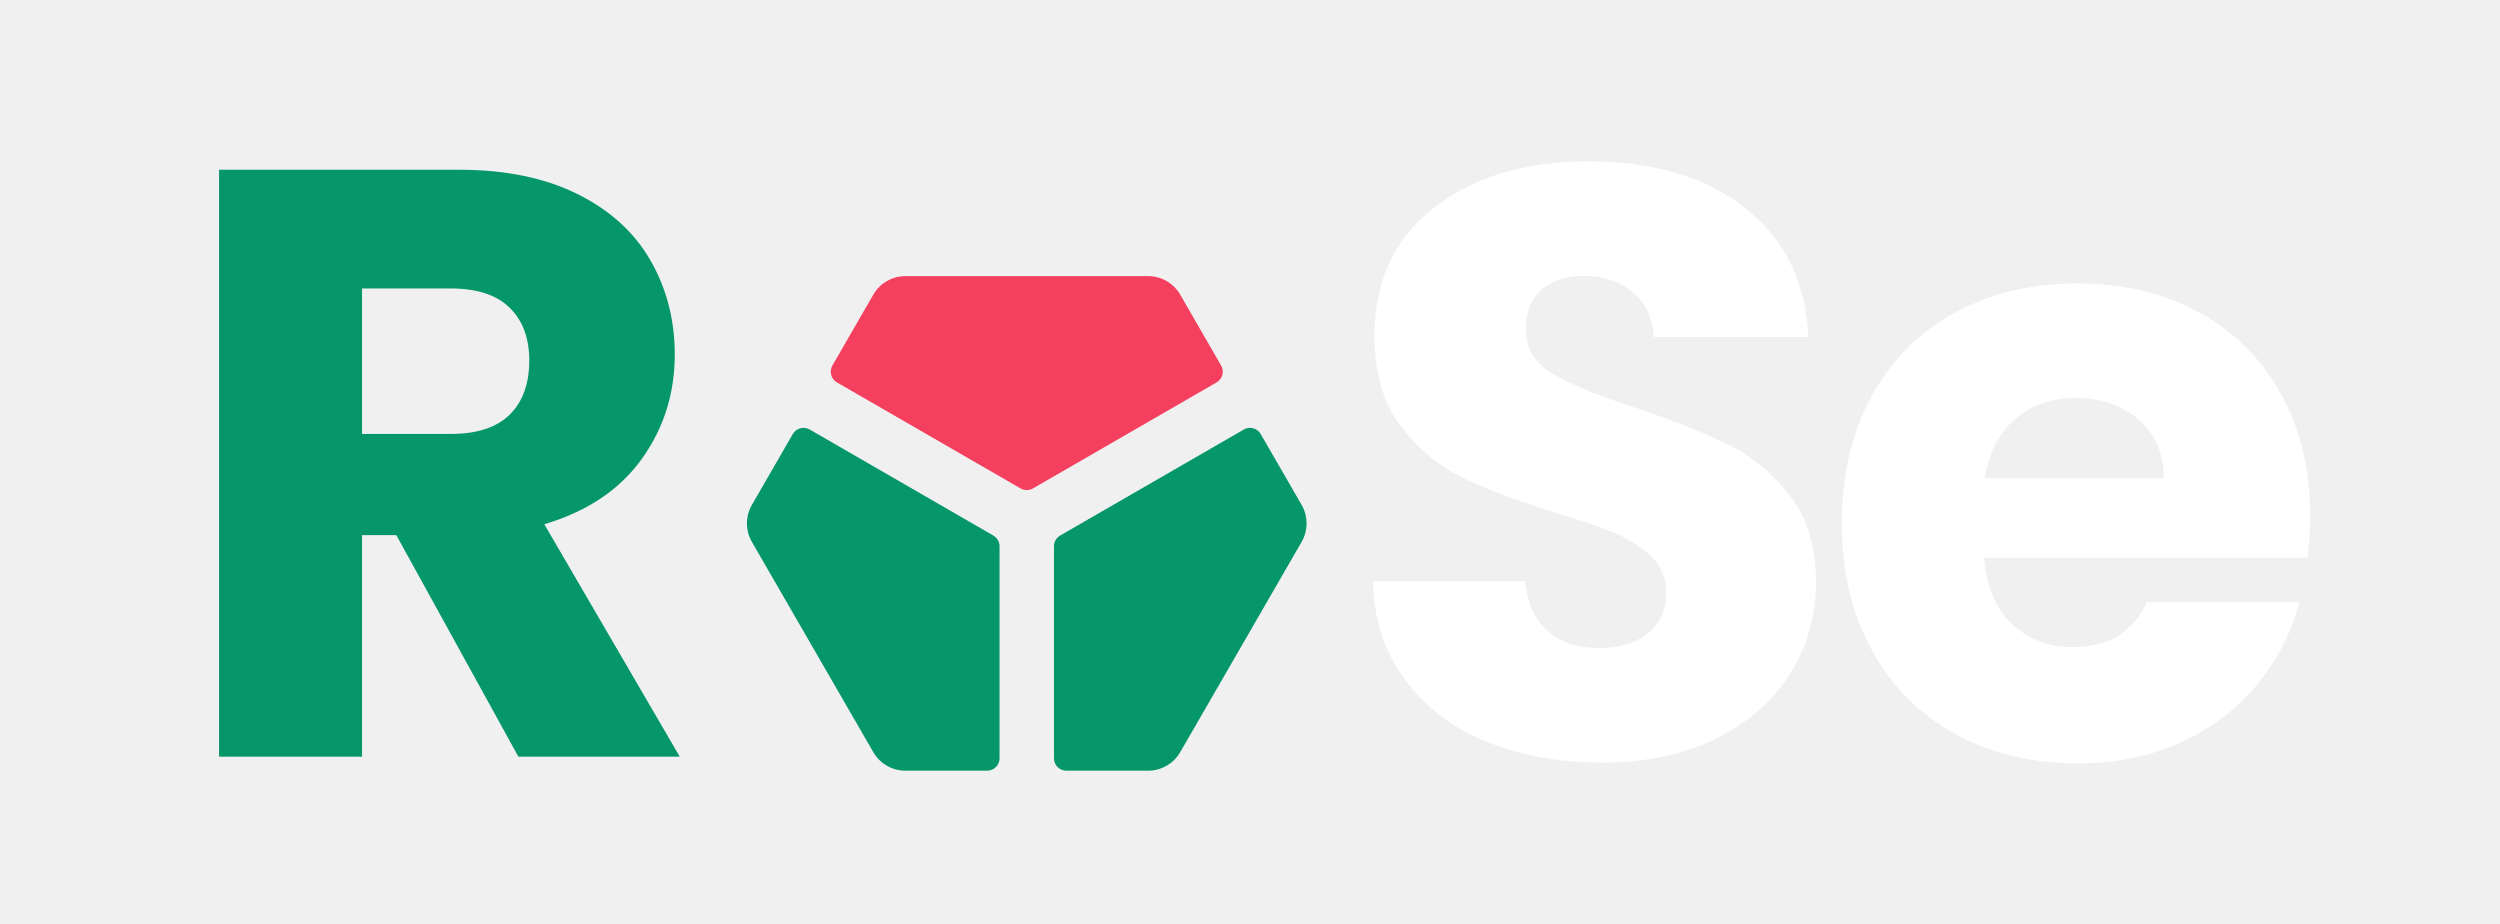
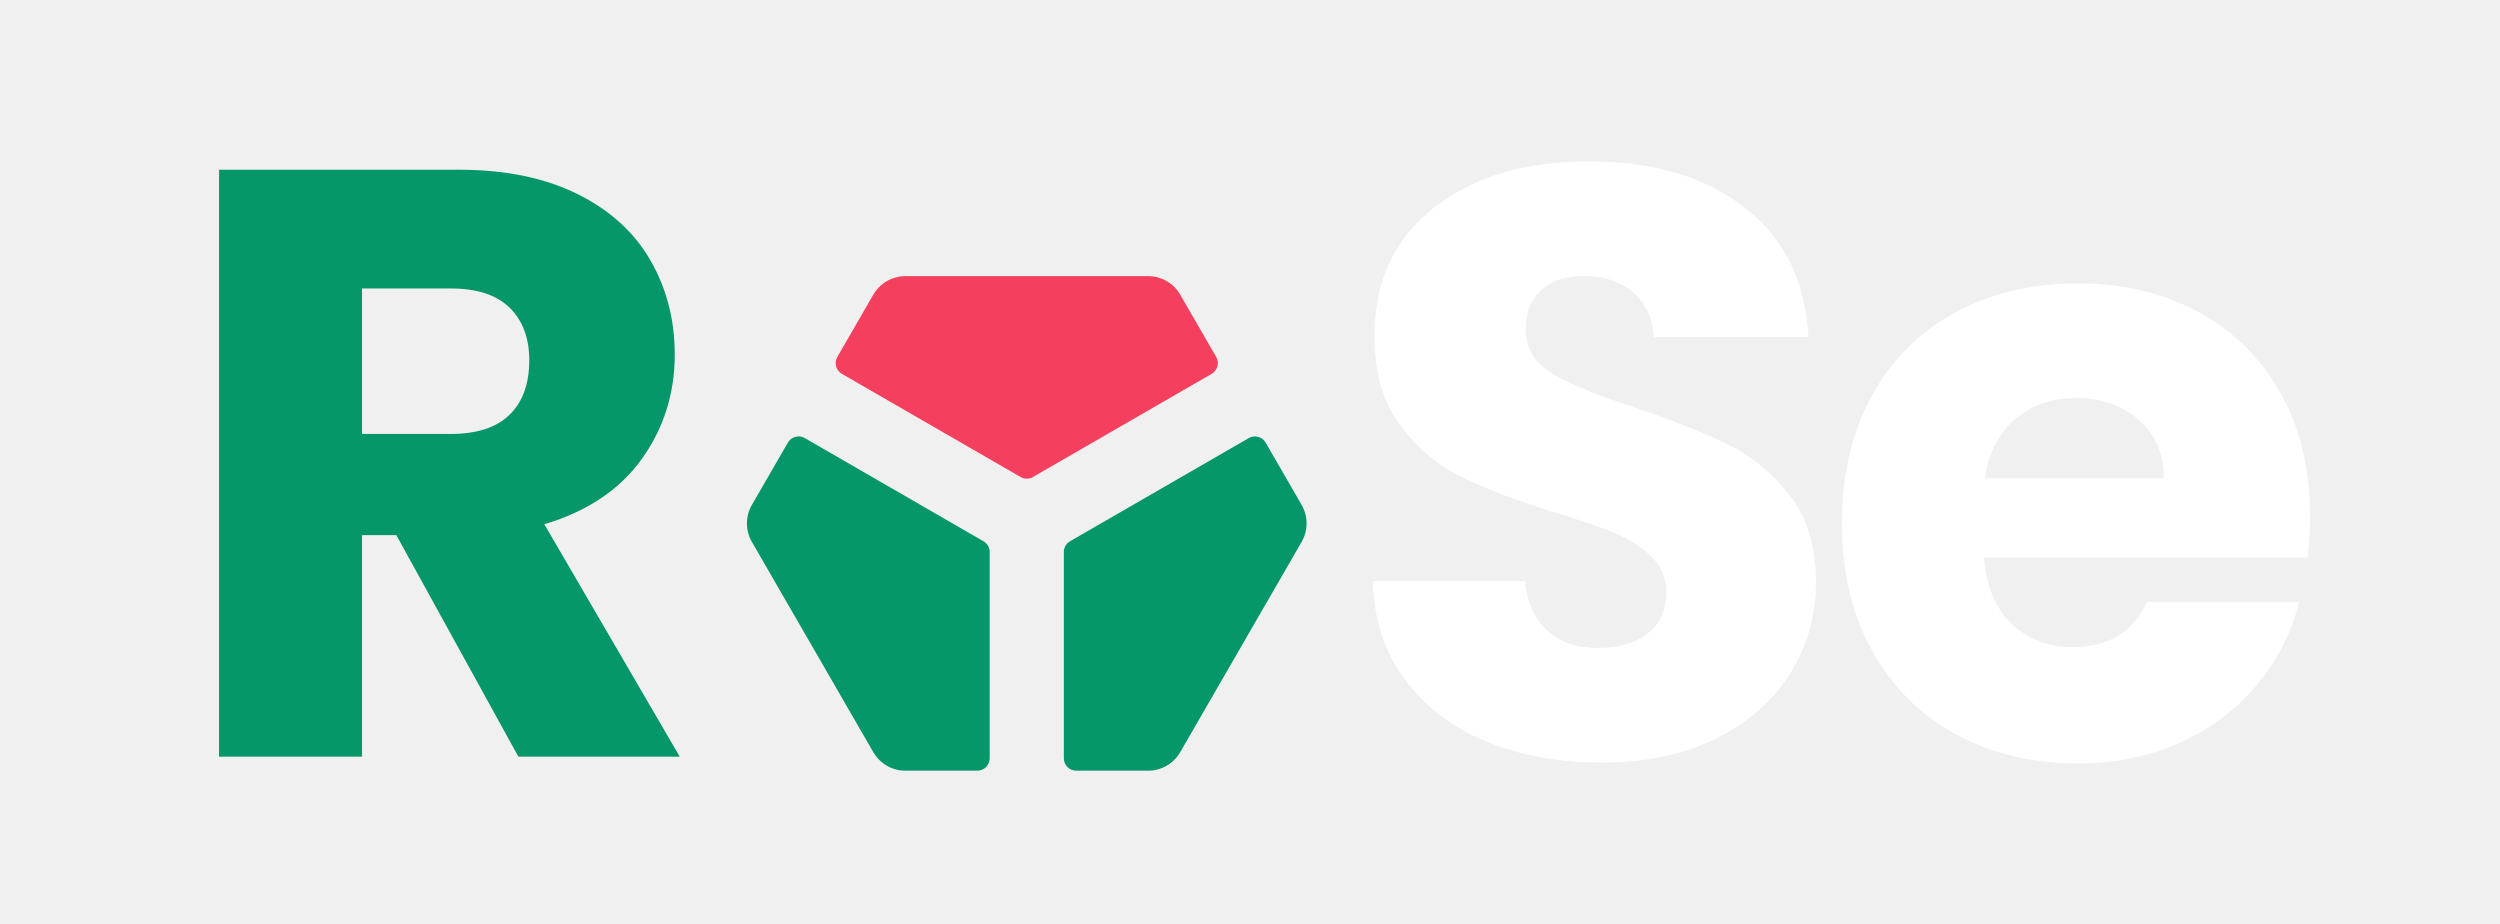
<svg xmlns="http://www.w3.org/2000/svg" viewBox="0 0 598 221" width="598" height="221">
  <path d="M124.0 181.0 94.8 128.0H86.6V181.0H52.4V40.6H109.8Q126.4 40.6 138.1 46.4Q149.8 52.2 155.6 62.3Q161.4 72.4 161.4 84.8Q161.4 98.8 153.5 109.8Q145.6 120.8 130.2 125.4L162.6 181.0ZM86.6 103.8H107.8Q117.2 103.8 121.9 99.2Q126.6 94.6 126.6 86.2Q126.6 78.2 121.9 73.6Q117.2 69.0 107.8 69.0H86.6Z" fill="#059669" />
-   <path d="M199.11 87.43L208.89 70.49A8.87 8.87 0 0 1 216.57 66.05L274.63 66.05A8.87 8.87 0 0 1 282.31 70.49L292.09 87.43A2.96 2.96 0 0 1 291.01 91.47L247.08 116.83A2.96 2.96 0 0 1 244.12 116.83L200.19 91.47A2.96 2.96 0 0 1 199.11 87.43Z" fill="#F43F5E" />
-   <path d="M311.34 129.64L282.31 179.91A8.87 8.87 0 0 1 274.63 184.35L255.06 184.35A2.96 2.96 0 0 1 252.11 181.39L252.11 130.66A2.96 2.96 0 0 1 253.59 128.1L297.52 102.74A2.96 2.96 0 0 1 301.56 103.82L311.34 120.76A8.87 8.87 0 0 1 311.34 129.64Z" fill="#059669" />
-   <path d="M236.14 184.35L216.57 184.35A8.87 8.87 0 0 1 208.89 179.91L179.86 129.64A8.87 8.87 0 0 1 179.86 120.76L189.64 103.82A2.96 2.96 0 0 1 193.68 102.74L237.61 128.1A2.96 2.96 0 0 1 239.09 130.66L239.09 181.39A2.96 2.96 0 0 1 236.14 184.35Z" fill="#059669" />
+   <path d="M200.29 85.38L208.89 70.49A8.87 8.87 0 0 1 216.57 66.05L274.63 66.05A8.87 8.87 0 0 1 282.31 70.49L290.91 85.38A2.96 2.96 0 0 1 289.83 89.42L247.08 114.1A2.96 2.96 0 0 1 244.12 114.1L201.37 89.42A2.96 2.96 0 0 1 200.29 85.38Z" fill="#F43F5E" />
+   <path d="M311.34 129.64L282.31 179.91A8.87 8.87 0 0 1 274.63 184.35L257.43 184.35A2.96 2.96 0 0 1 254.47 181.39L254.47 132.03A2.96 2.96 0 0 1 255.95 129.47L298.7 104.79A2.96 2.96 0 0 1 302.74 105.87L311.34 120.76A8.87 8.87 0 0 1 311.34 129.64Z" fill="#059669" />
+   <path d="M233.77 184.35L216.57 184.35A8.87 8.87 0 0 1 208.89 179.91L179.86 129.64A8.87 8.87 0 0 1 179.86 120.76L188.46 105.87A2.96 2.96 0 0 1 192.5 104.79L235.25 129.47A2.96 2.96 0 0 1 236.73 132.03L236.73 181.39A2.96 2.96 0 0 1 233.77 184.35Z" fill="#059669" />
  <path d="M328.377 139.0H364.777Q365.577 146.8 370.177 150.9Q374.777 155.0 382.177 155.0Q389.777 155.0 394.177 151.5Q398.577 148.0 398.577 141.8Q398.577 136.6 395.077 133.2Q391.577 129.8 386.477 127.6Q381.377 125.4 371.977 122.6Q358.377 118.4 349.777 114.2Q341.177 110.0 334.977 101.8Q328.777 93.6 328.777 80.4Q328.777 60.8 342.977 49.7Q357.177 38.6 379.977 38.6Q403.177 38.6 417.377 49.7Q431.577 60.8 432.577 80.6H395.577Q395.177 73.8 390.577 69.9Q385.977 66.0 378.777 66.0Q372.577 66.0 368.777 69.3Q364.977 72.6 364.977 78.8Q364.977 85.6 371.377 89.4Q377.777 93.2 391.377 97.6Q404.977 102.2 413.477 106.4Q421.977 110.6 428.177 118.6Q434.377 126.6 434.377 139.2Q434.377 151.2 428.277 161.0Q422.177 170.8 410.577 176.6Q398.977 182.4 383.177 182.4Q367.777 182.4 355.577 177.4Q343.377 172.4 336.077 162.6Q328.777 152.8 328.377 139.0Z" fill="#FFFFFF" />
  <path d="M551.977 133.4H474.577Q475.377 143.8 481.277 149.3Q487.177 154.8 495.777 154.8Q508.577 154.8 513.577 144.0H549.977Q547.177 155.0 539.877 163.8Q532.577 172.6 521.577 177.6Q510.577 182.6 496.977 182.6Q480.577 182.6 467.777 175.6Q454.977 168.6 447.777 155.6Q440.577 142.6 440.577 125.2Q440.577 107.8 447.677 94.8Q454.777 81.8 467.577 74.8Q480.377 67.8 496.977 67.8Q513.177 67.8 525.777 74.6Q538.377 81.4 545.477 94.0Q552.577 106.6 552.577 123.4Q552.577 128.2 551.977 133.4ZM517.577 114.4Q517.577 105.6 511.577 100.4Q505.577 95.2 496.577 95.2Q487.977 95.2 482.077 100.2Q476.177 105.2 474.777 114.4Z" fill="#FFFFFF" />
</svg>
